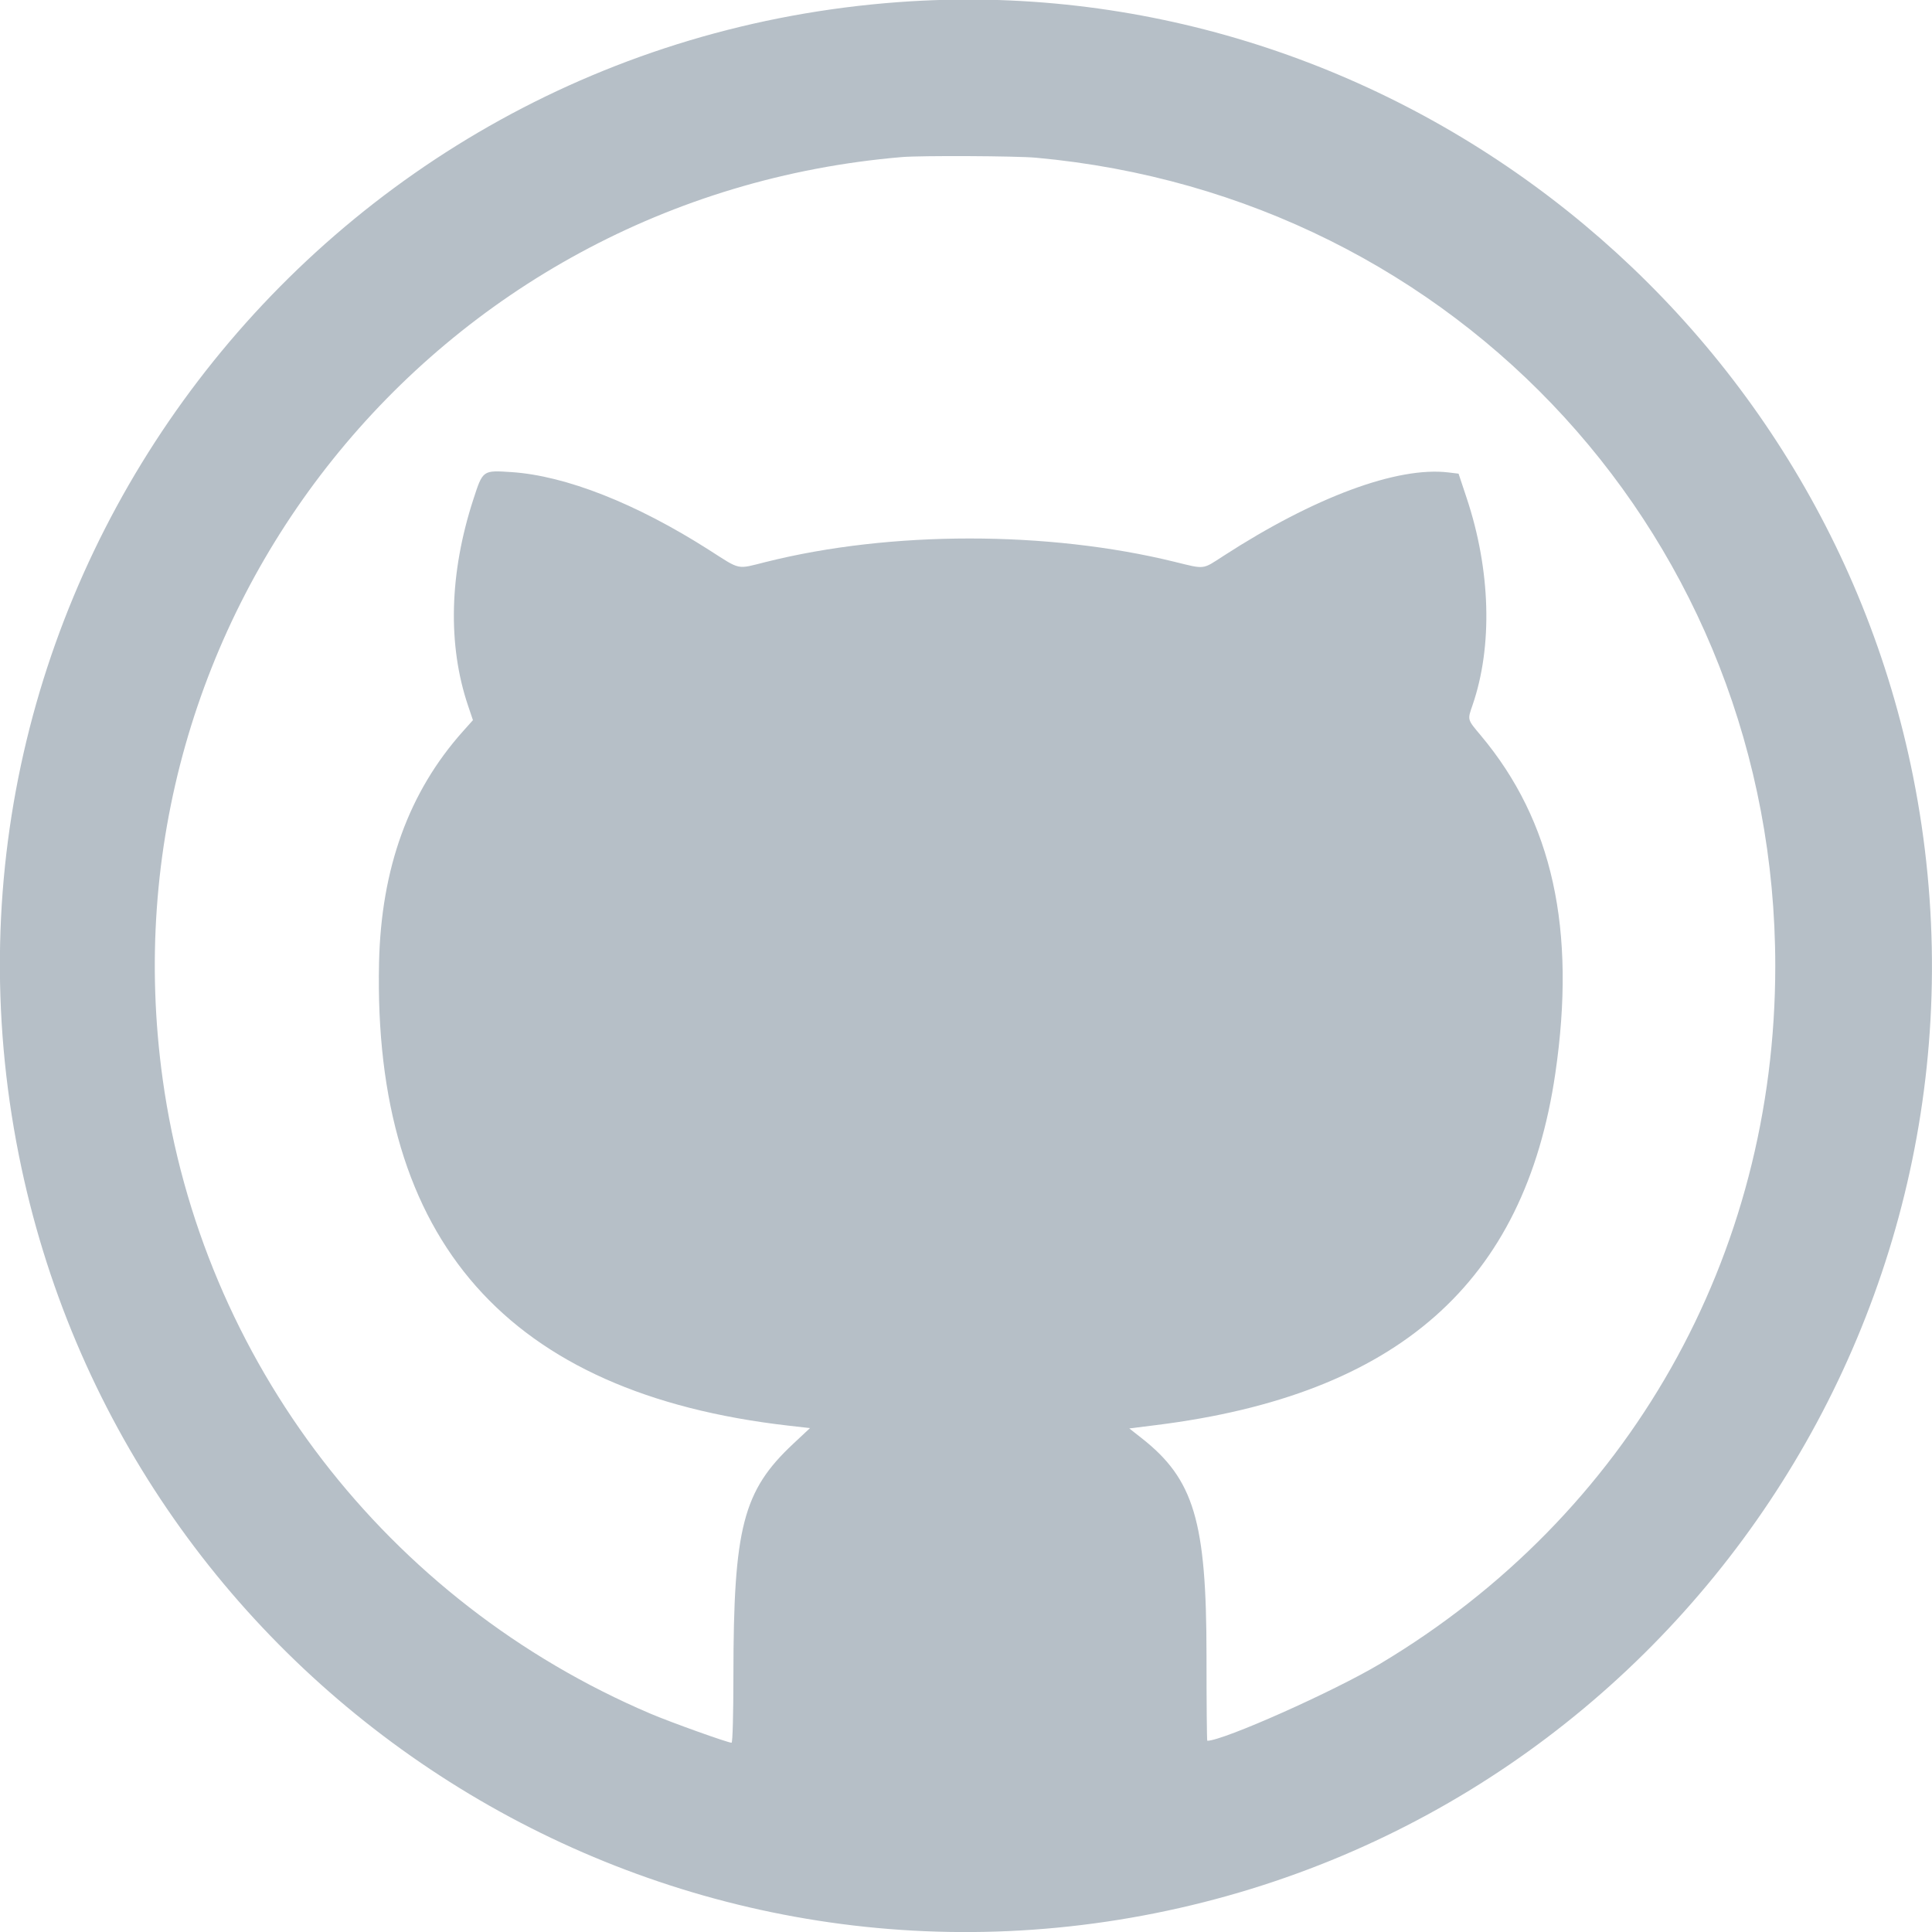
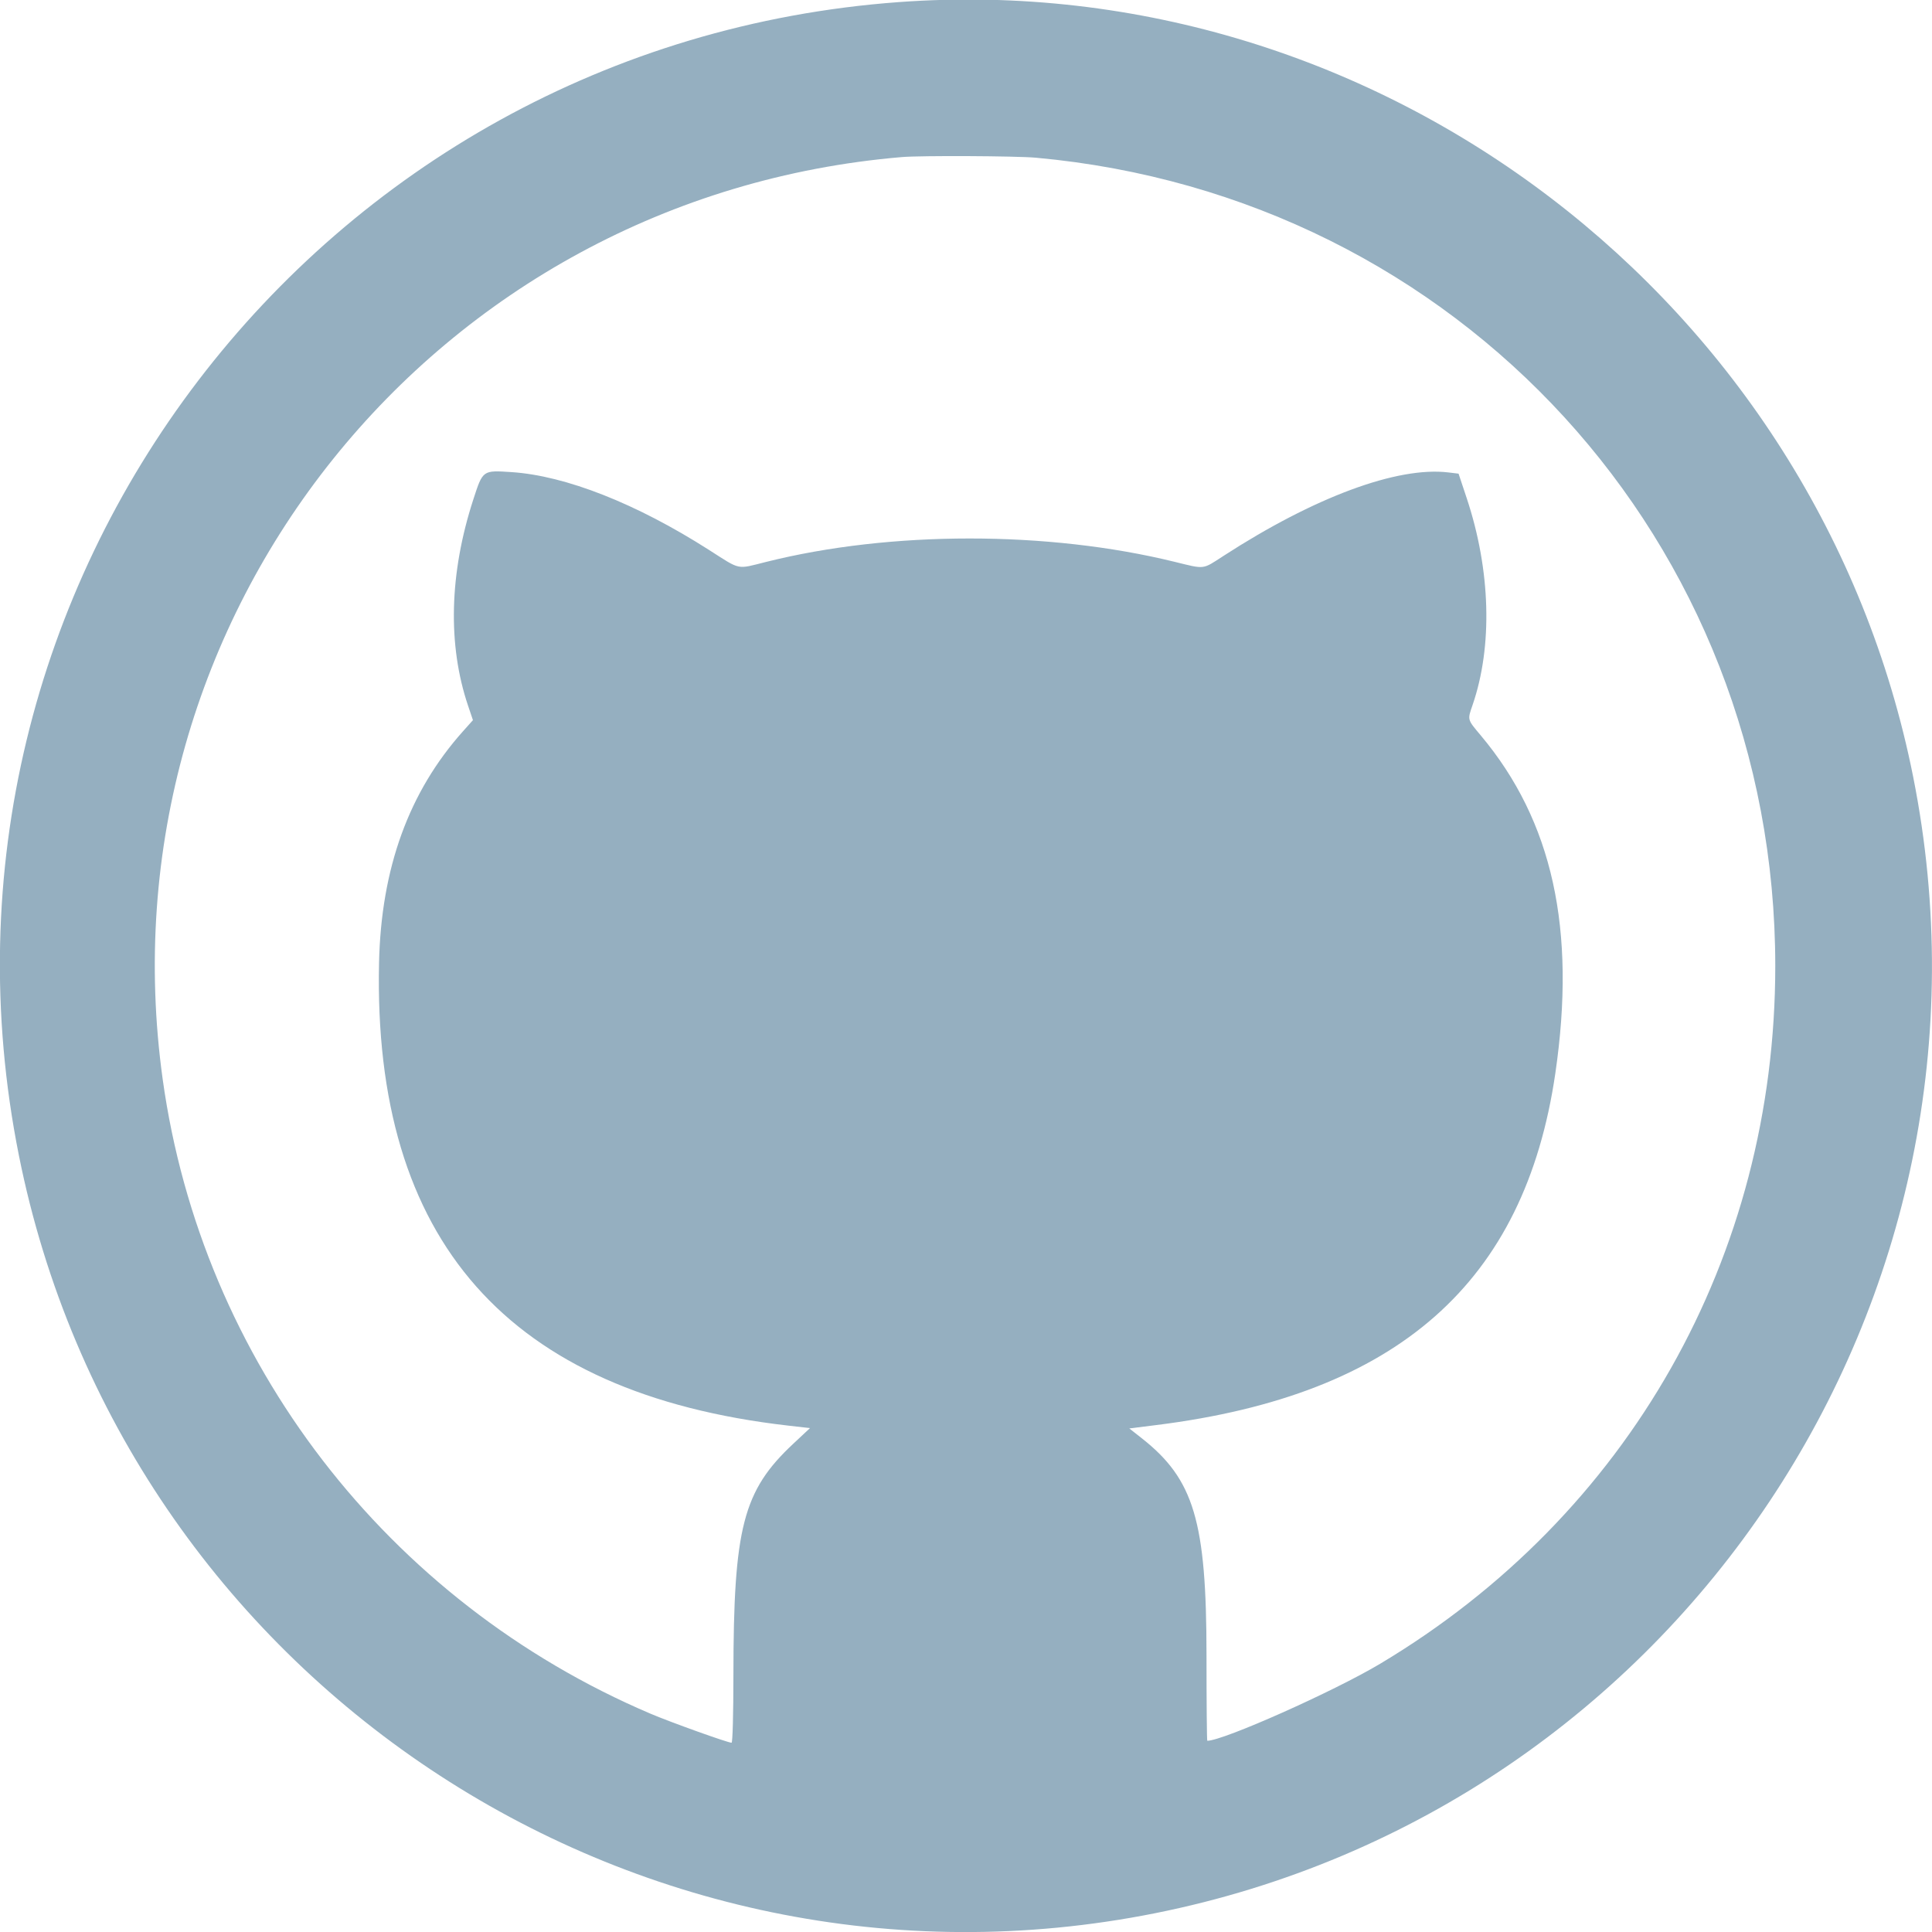
<svg xmlns="http://www.w3.org/2000/svg" id="svg" width="400" height="400" viewBox="0, 0, 400,400">
  <g id="svgg">
-     <path id="path0" d="M186.122 0.431 C 65.718 9.229,-19.683 121.126,3.905 239.184 C 25.517 347.350,131.065 417.747,239.184 396.104 C 347.400 374.442,417.679 269.060,396.098 160.816 C 376.490 62.465,285.744 -6.849,186.122 0.431 M214.490 32.654 C 302.118 40.623,367.551 112.164,367.551 200.000 C 367.551 260.166,337.247 313.686,285.755 344.458 C 276.139 350.205,253.238 360.408,249.955 360.408 C 249.867 360.408,249.795 352.464,249.794 342.755 C 249.792 314.928,247.203 306.267,236.337 297.730 L 233.810 295.745 239.456 295.037 C 289.377 288.785,315.663 265.608,322.011 222.245 C 326.378 192.419,321.438 169.989,306.605 152.297 C 303.748 148.890,303.804 149.097,304.884 145.958 C 309.072 133.785,308.626 118.051,303.670 103.148 L 301.980 98.066 299.868 97.812 C 289.294 96.542,272.088 102.930,253.297 115.103 C 248.878 117.965,249.565 117.883,243.188 116.318 C 216.923 109.871,184.404 109.878,158.624 116.337 C 152.411 117.894,153.457 118.113,146.799 113.861 C 131.748 104.251,117.134 98.490,105.918 97.746 C 99.920 97.349,99.980 97.306,98.003 103.383 C 93.021 118.696,92.645 133.512,96.918 146.141 L 97.918 149.099 95.873 151.386 C 84.650 163.939,78.910 179.753,78.477 199.318 C 77.201 256.882,105.123 288.489,163.135 295.151 L 167.699 295.675 164.231 298.920 C 153.824 308.657,151.864 316.240,151.845 346.837 C 151.840 355.016,151.682 360.816,151.463 360.816 C 150.687 360.816,138.820 356.564,134.701 354.810 C 80.102 331.561,41.784 281.740,33.686 223.469 C 20.356 127.547,89.971 40.692,186.735 32.520 C 190.672 32.187,210.408 32.283,214.490 32.654 " stroke="none" fill="#b6bfc7" fill-rule="evenodd" />
+     <path id="path0" d="M186.122 0.431 C 65.718 9.229,-19.683 121.126,3.905 239.184 C 25.517 347.350,131.065 417.747,239.184 396.104 C 347.400 374.442,417.679 269.060,396.098 160.816 C 376.490 62.465,285.744 -6.849,186.122 0.431 M214.490 32.654 C 302.118 40.623,367.551 112.164,367.551 200.000 C 367.551 260.166,337.247 313.686,285.755 344.458 C 276.139 350.205,253.238 360.408,249.955 360.408 C 249.867 360.408,249.795 352.464,249.794 342.755 C 249.792 314.928,247.203 306.267,236.337 297.730 L 233.810 295.745 239.456 295.037 C 289.377 288.785,315.663 265.608,322.011 222.245 C 326.378 192.419,321.438 169.989,306.605 152.297 C 303.748 148.890,303.804 149.097,304.884 145.958 C 309.072 133.785,308.626 118.051,303.670 103.148 L 301.980 98.066 299.868 97.812 C 289.294 96.542,272.088 102.930,253.297 115.103 C 248.878 117.965,249.565 117.883,243.188 116.318 C 216.923 109.871,184.404 109.878,158.624 116.337 C 152.411 117.894,153.457 118.113,146.799 113.861 C 131.748 104.251,117.134 98.490,105.918 97.746 C 99.920 97.349,99.980 97.306,98.003 103.383 C 93.021 118.696,92.645 133.512,96.918 146.141 L 97.918 149.099 95.873 151.386 C 84.650 163.939,78.910 179.753,78.477 199.318 C 77.201 256.882,105.123 288.489,163.135 295.151 L 167.699 295.675 164.231 298.920 C 153.824 308.657,151.864 316.240,151.845 346.837 C 151.840 355.016,151.682 360.816,151.463 360.816 C 150.687 360.816,138.820 356.564,134.701 354.810 C 80.102 331.561,41.784 281.740,33.686 223.469 C 20.356 127.547,89.971 40.692,186.735 32.520 C 190.672 32.187,210.408 32.283,214.490 32.654 " stroke="none" fill="#95afc0" fill-rule="evenodd" />
  </g>
</svg>
